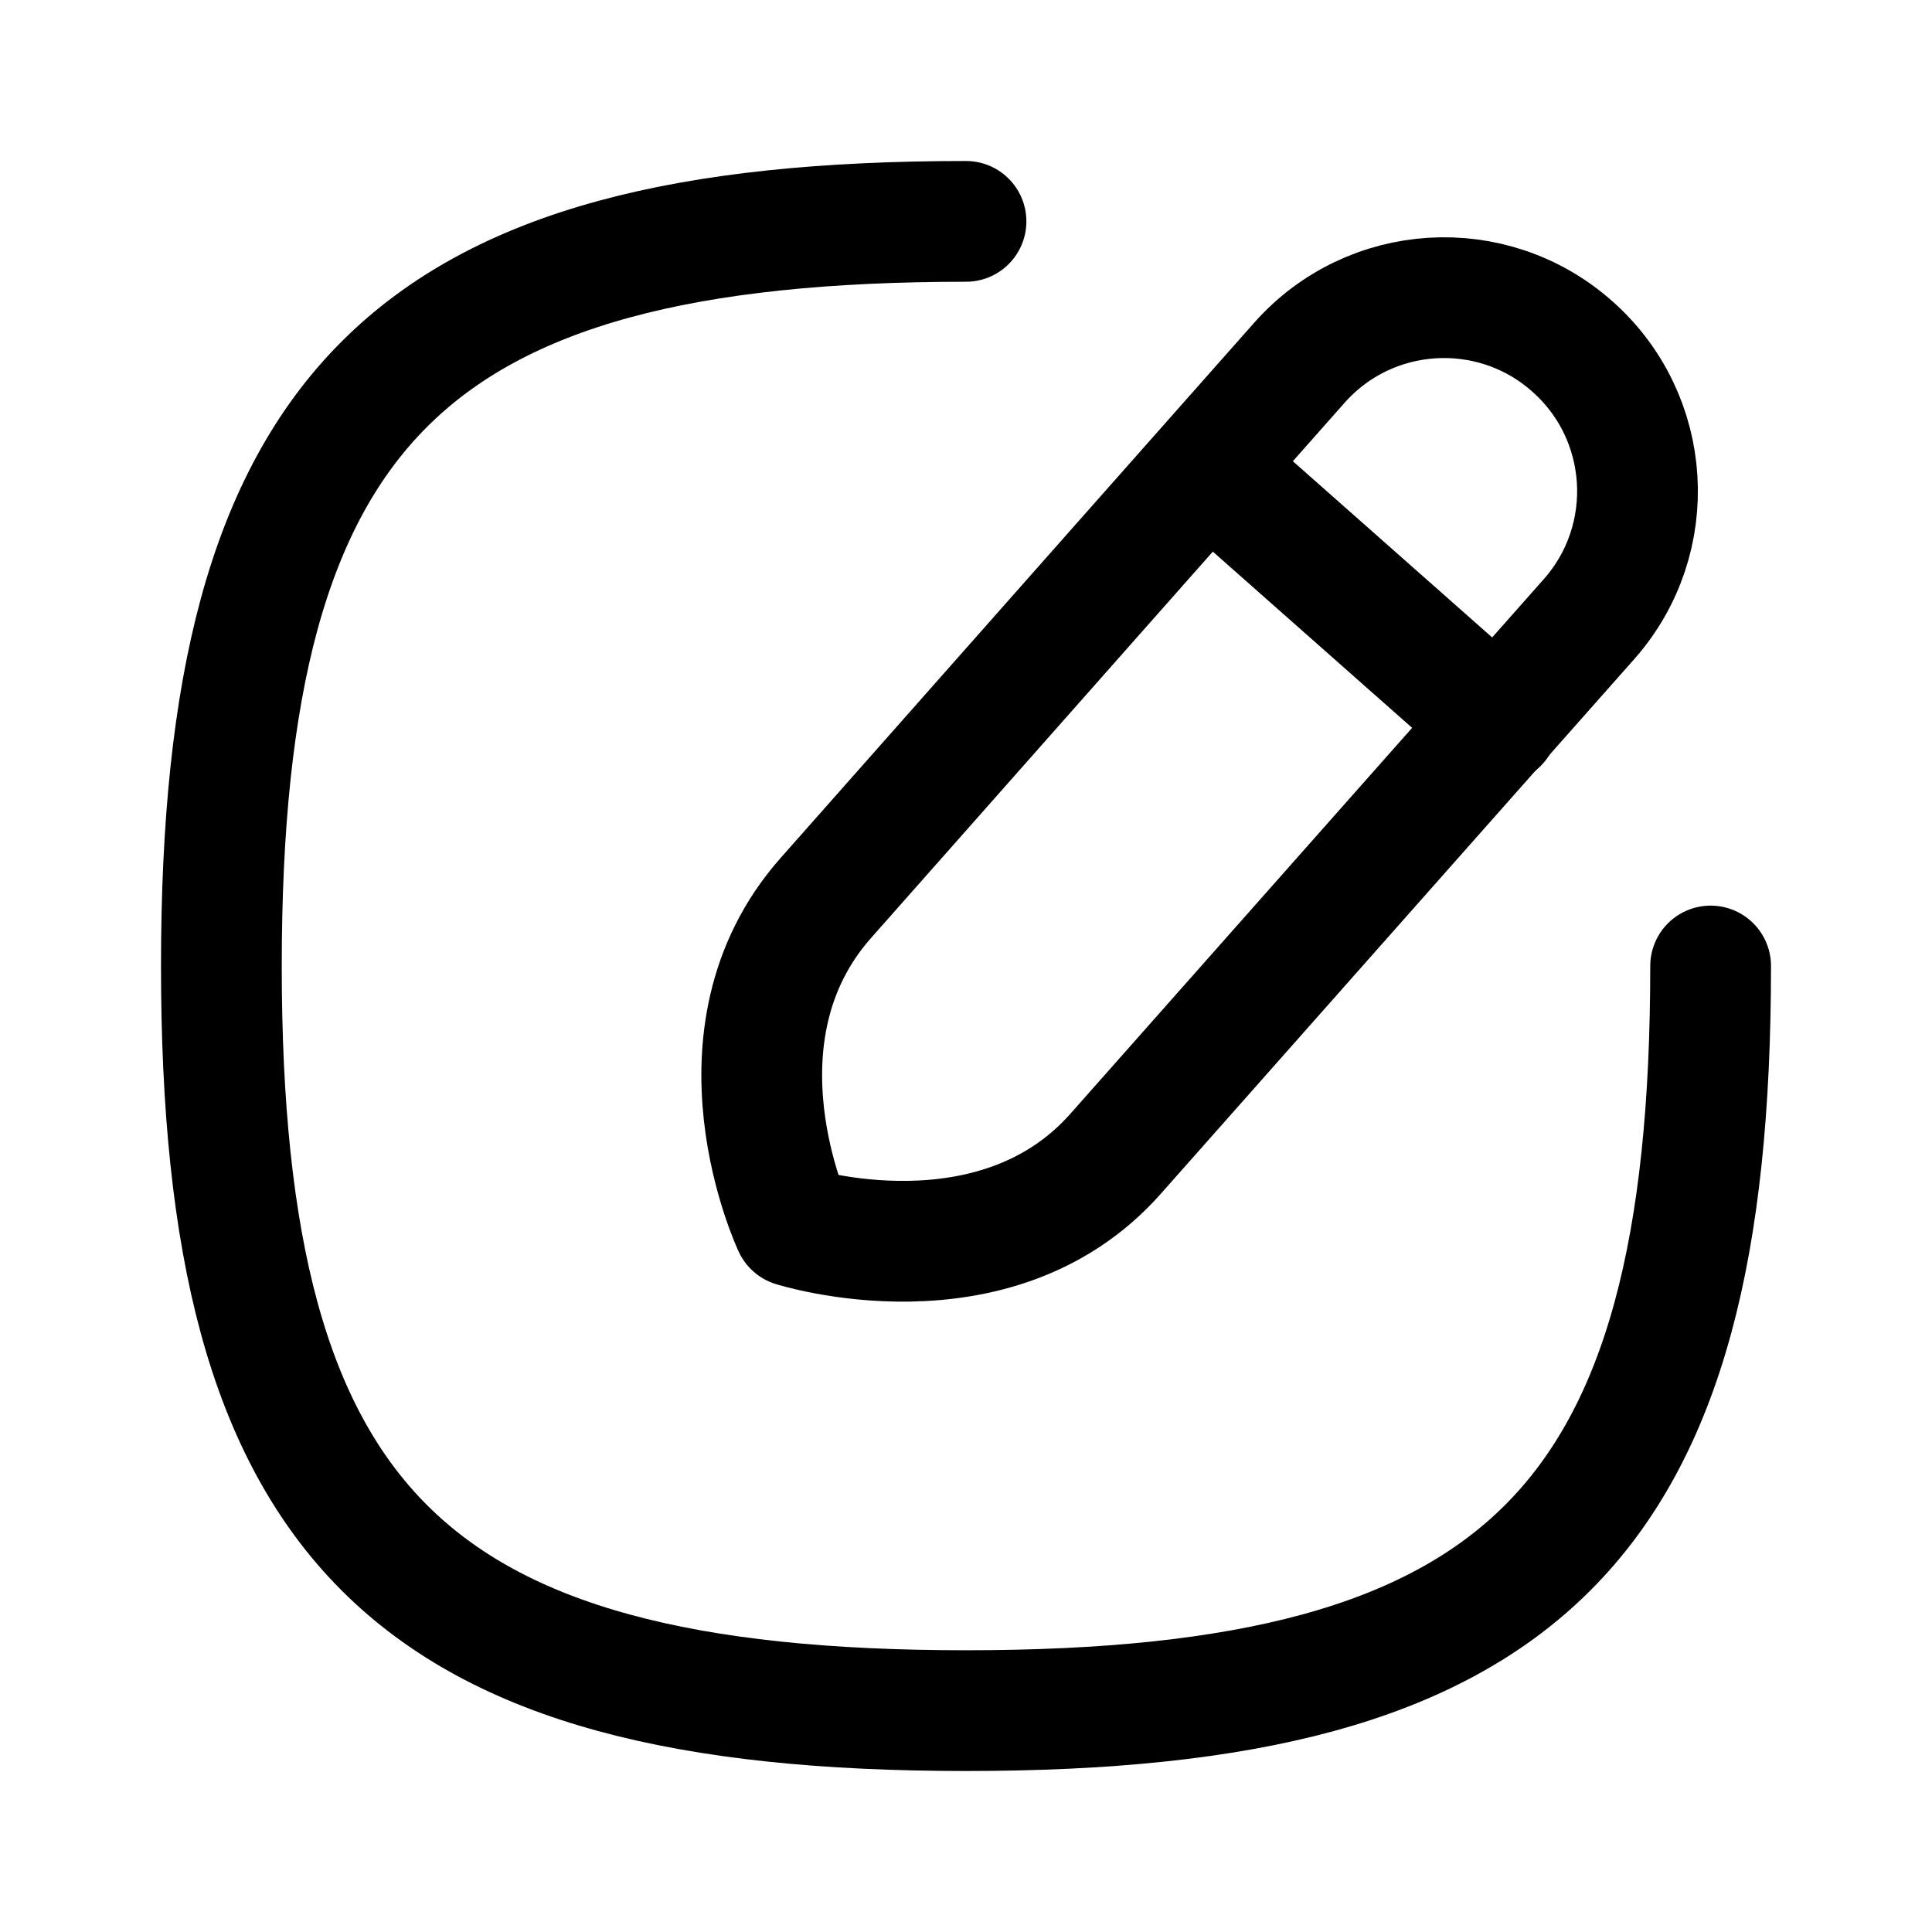
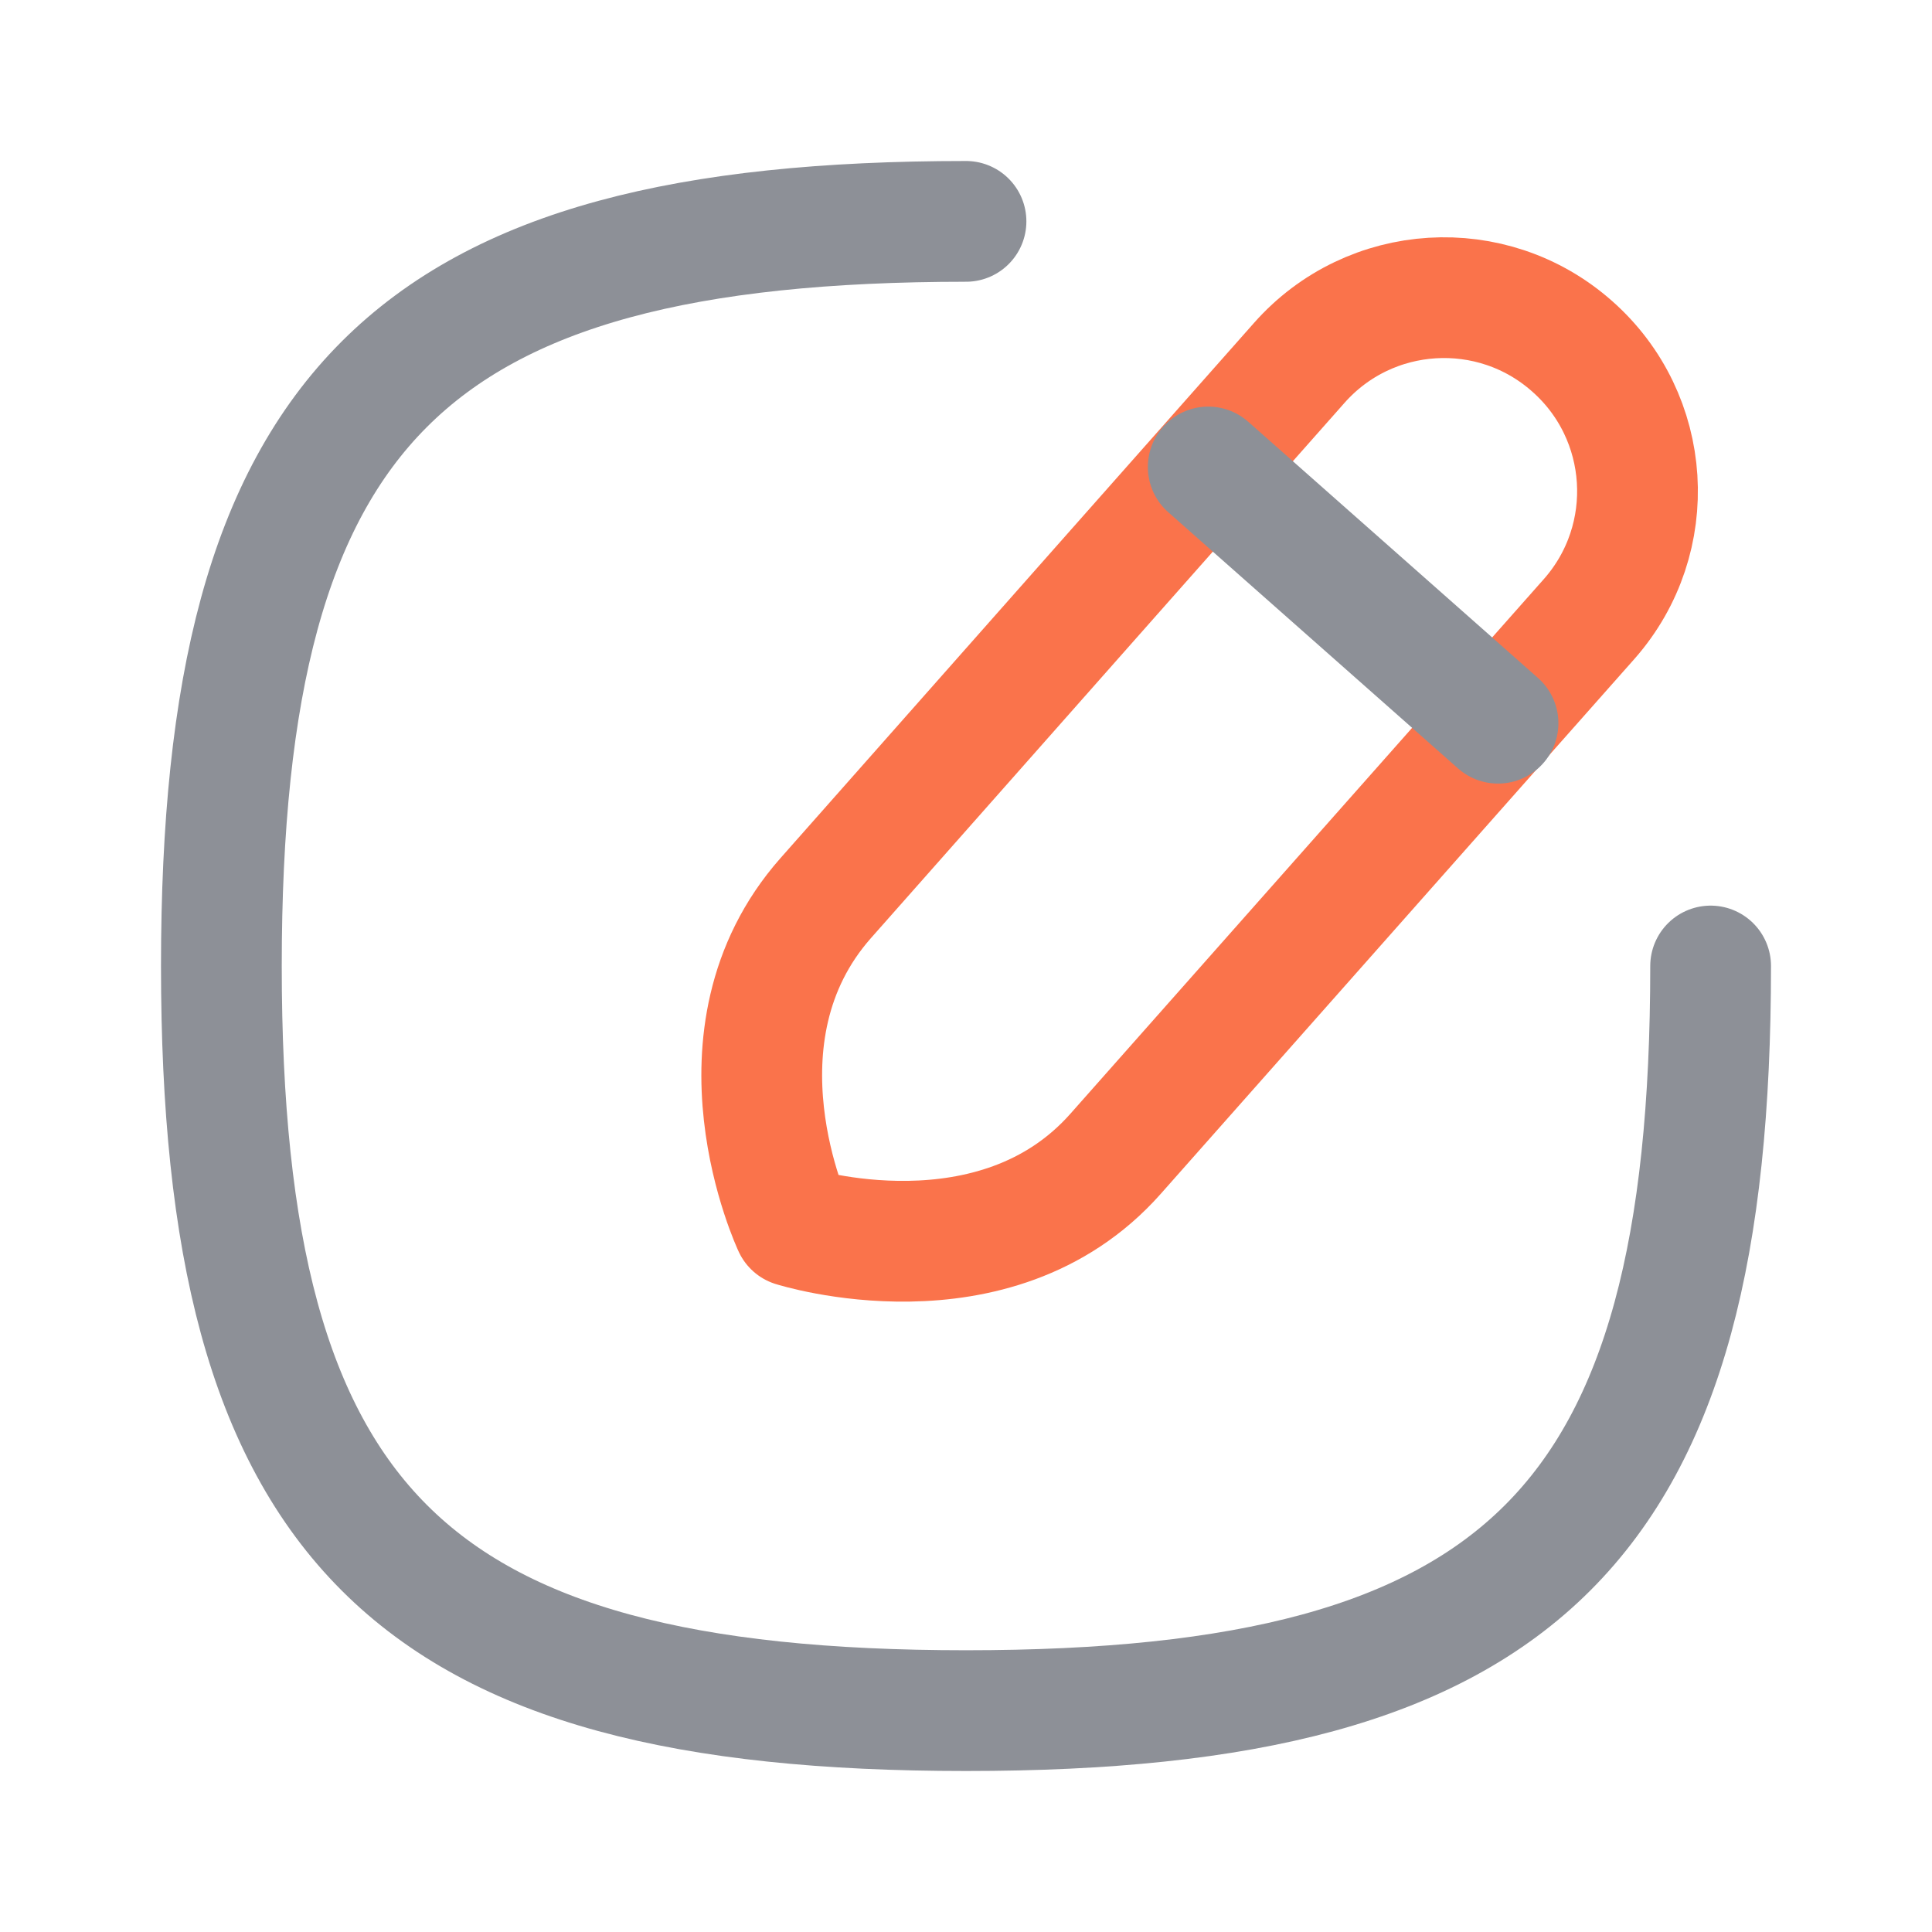
<svg xmlns="http://www.w3.org/2000/svg" id="Iconly_Curved_Edit_Square" data-name="Iconly/Curved/Edit Square" width="24" height="24" viewBox="0 0 24 24">
  <g id="Edit_Square" data-name="Edit Square" transform="translate(2 2)">
-     <path id="Stroke_1" data-name="Stroke 1" d="M9.25,0C2.313,0,0,2.313,0,9.25S2.313,18.5,9.25,18.5s9.25-2.313,9.25-9.25" transform="translate(0.75 0.75)" fill="none" stroke="#000" stroke-linecap="round" stroke-linejoin="round" stroke-miterlimit="10" stroke-width="1.5" />
-     <path id="Stroke_3" data-name="Stroke 3" d="M10.071.6h0A2.4,2.4,0,0,0,6.682.809S2.313,5.744.8,7.457s-.4,4.077-.4,4.077,2.5.793,4-.9l5.886-6.647A2.4,2.4,0,0,0,10.071.6Z" transform="translate(7.457 1.7)" fill="none" stroke="#000" stroke-linecap="round" stroke-linejoin="round" stroke-miterlimit="10" stroke-width="1.5" />
-     <path id="Stroke_5" data-name="Stroke 5" d="M0,0,3.6,3.183" transform="translate(13.009 3.801)" fill="none" stroke="#000" stroke-linecap="round" stroke-linejoin="round" stroke-miterlimit="10" stroke-width="1.5" />
+     <path id="Stroke_1" data-name="Stroke 1" d="M9.25,0C2.313,0,0,2.313,0,9.25S2.313,18.5,9.25,18.5s9.25-2.313,9.25-9.25" transform="translate(0.75 0.75)" fill="none" stroke="#8d9097" stroke-linecap="round" stroke-linejoin="round" stroke-miterlimit="10" stroke-width="1.5" />
+     <path id="Stroke_3" data-name="Stroke 3" d="M10.071.6h0A2.4,2.4,0,0,0,6.682.809S2.313,5.744.8,7.457s-.4,4.077-.4,4.077,2.5.793,4-.9l5.886-6.647A2.4,2.4,0,0,0,10.071.6Z" transform="translate(7.457 1.7)" fill="none" stroke="#fa734b" stroke-linecap="round" stroke-linejoin="round" stroke-miterlimit="10" stroke-width="1.5" />
+     <path id="Stroke_5" data-name="Stroke 5" d="M0,0,3.6,3.183" transform="translate(13.009 3.801)" fill="none" stroke="#8d9097" stroke-linecap="round" stroke-linejoin="round" stroke-miterlimit="10" stroke-width="1.5" />
  </g>
</svg>
